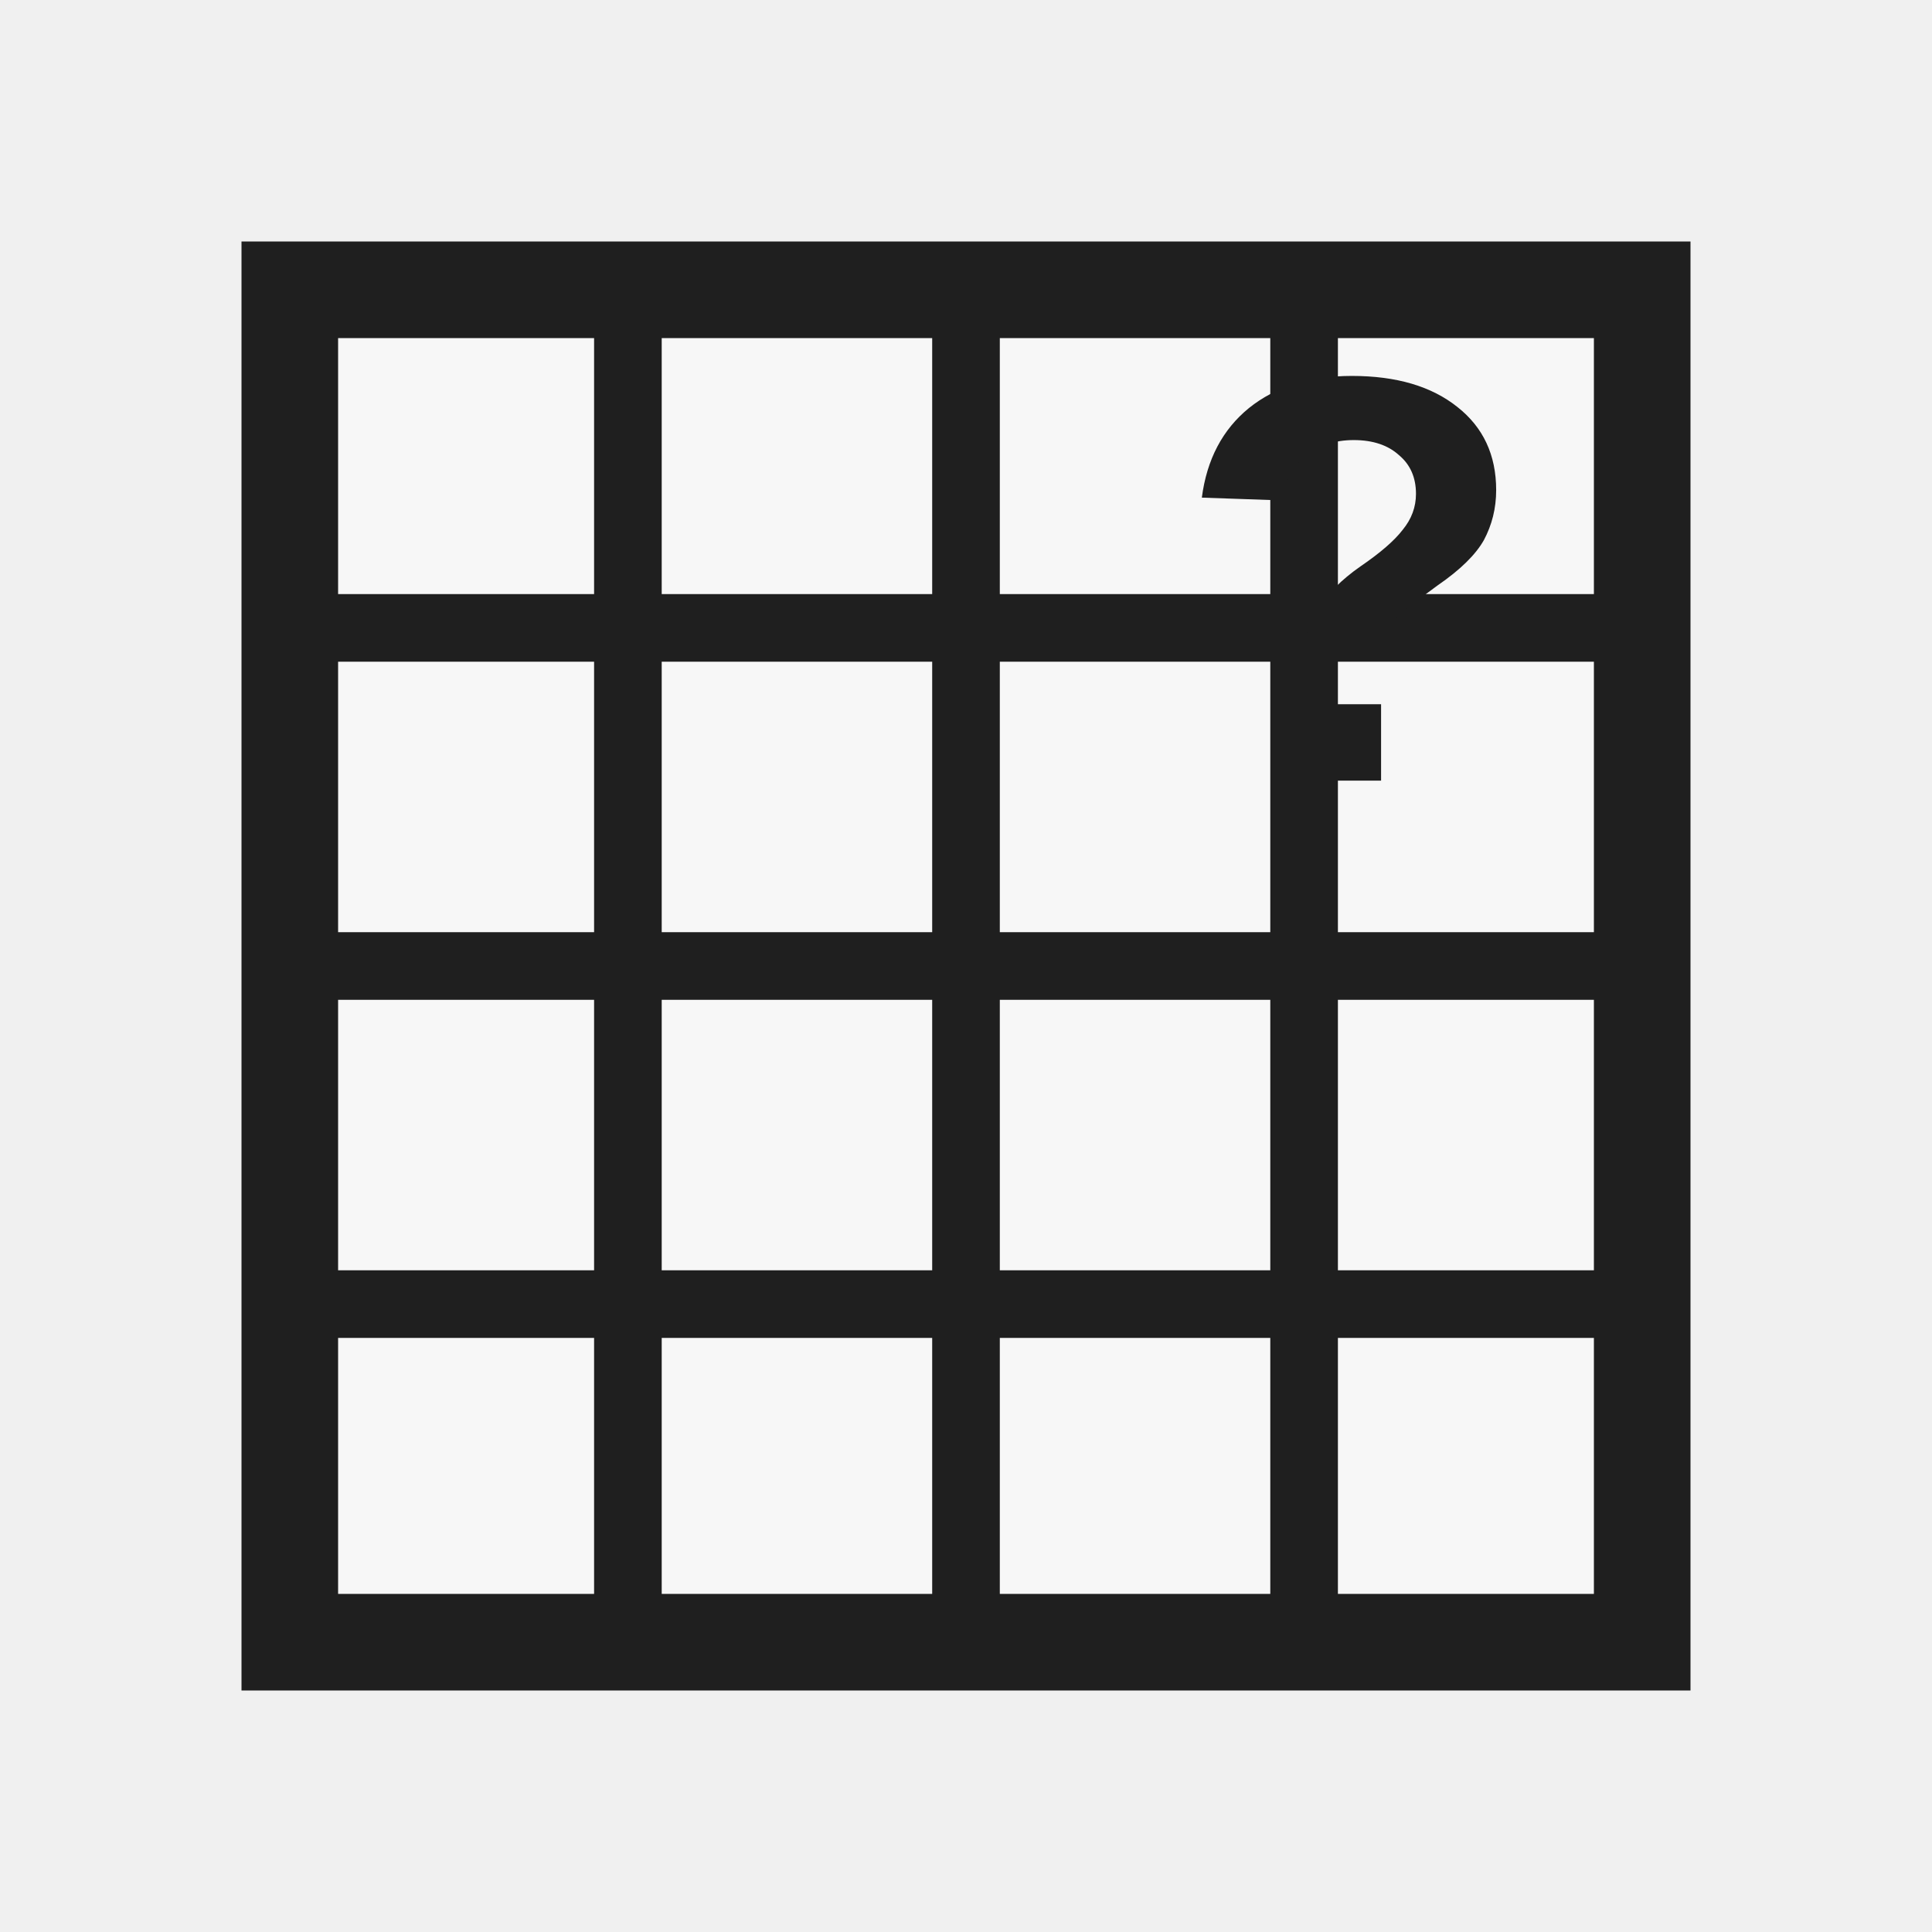
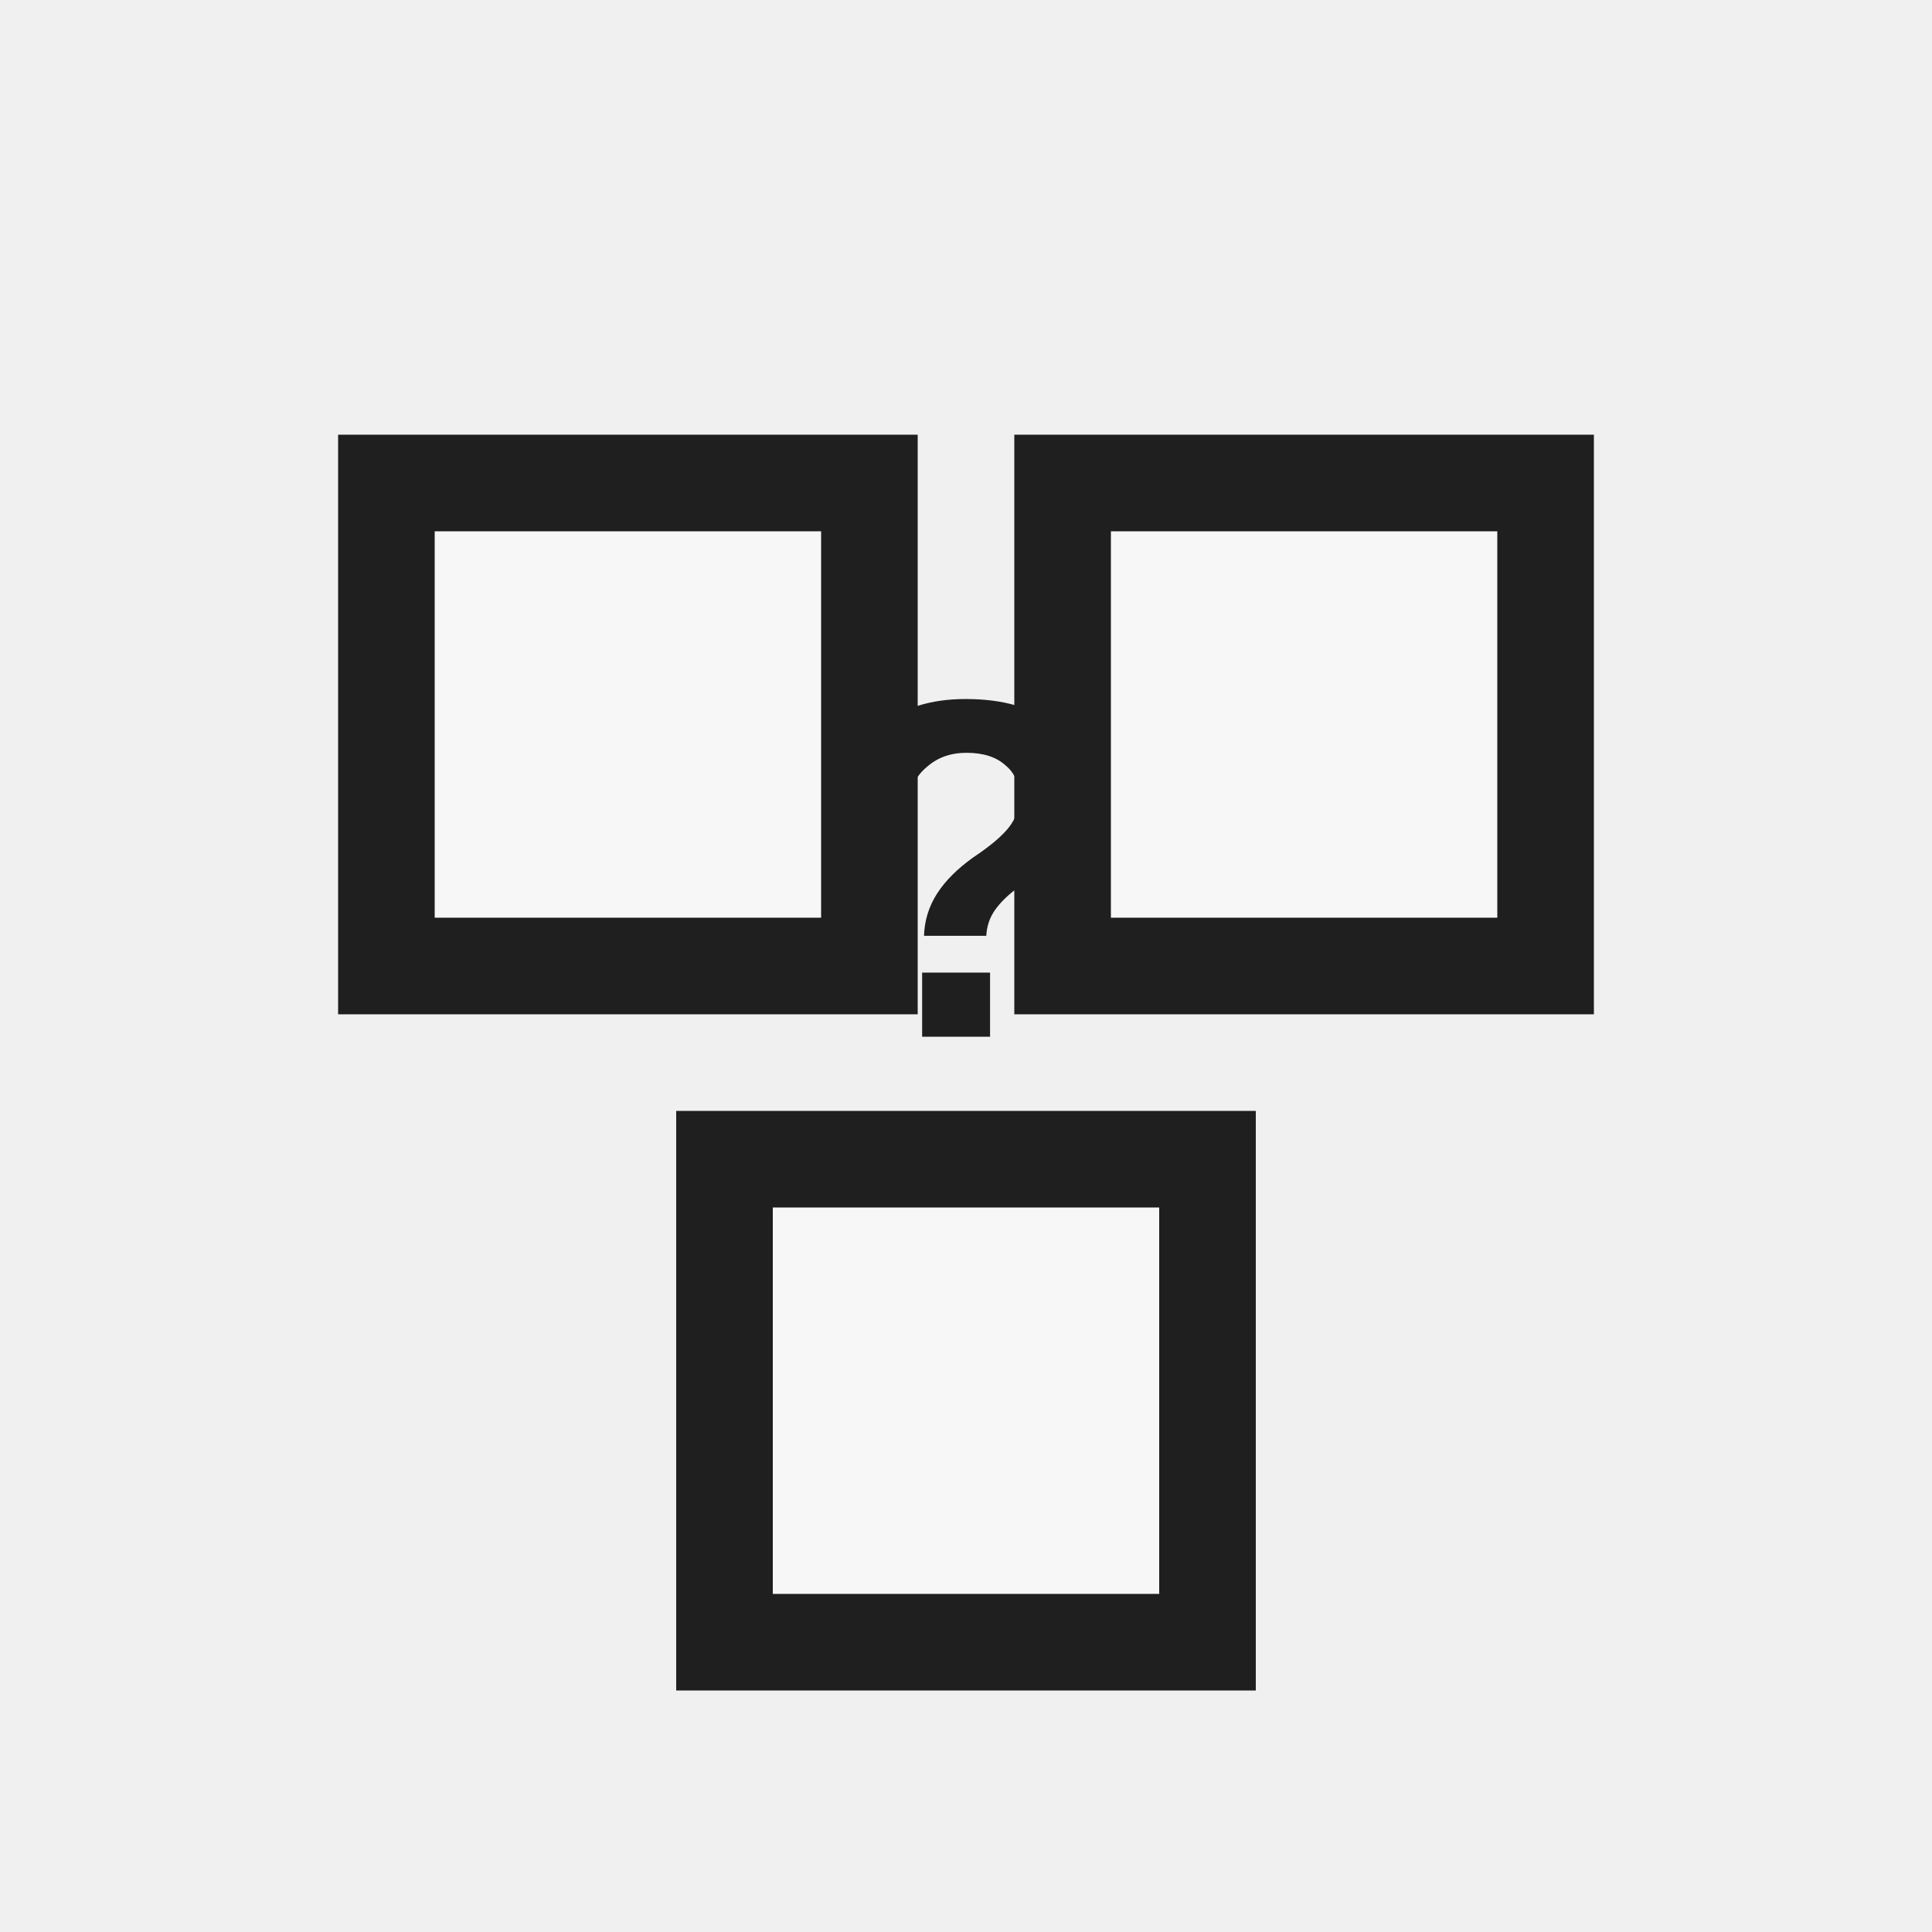
<svg xmlns="http://www.w3.org/2000/svg" width="32" height="32" viewBox="0 0 32 32">
  <defs>
    <style>
      .s{fill:none;stroke:#1f1f1f;stroke-linecap:square;stroke-linejoin:miter;vector-effect:non-scaling-stroke}.r{fill:none;stroke:#1f1f1f;stroke-linecap:round;stroke-linejoin:round;vector-effect:non-scaling-stroke}.g{fill:#217346}.g2{fill:#8fd19e}.b{fill:#5b9bd5}.o{fill:#f4b183}.y{fill:#ffd966}.rd{fill:#d83b01}.p{fill:#8064a2}.w{fill:#fff}.k{fill:#1f1f1f}.f{fill:#f7f7f7}.t{font-family:'Segoe UI',Arial,sans-serif;fill:#1f1f1f;font-weight:600;text-anchor:middle;dominant-baseline:central}
    </style>
  </defs>
-   <rect class="f s" x="4.8" y="4.8" width="22.4" height="22.4" stroke-width="1.6" />
-   <path class="s" d="M10.4 4.8 L10.4 27.2" stroke-width="1.12" />
-   <path class="s" d="M16 4.8 L16 27.2" stroke-width="1.12" />
-   <path class="s" d="M21.6 4.8 L21.6 27.2" stroke-width="1.12" />
-   <path class="s" d="M4.8 10.4 L27.2 10.4" stroke-width="1.12" />
-   <path class="s" d="M4.8 16 L27.2 16" stroke-width="1.12" />
-   <path class="s" d="M4.8 21.6 L27.2 21.6" stroke-width="1.12" />
-   <text class="t" x="22.4" y="9.6" font-size="9.6">?</text>
+   <rect class="f s" x="6.4" y="8" width="8" height="8" stroke-width="1.6" />
+   <rect class="f s" x="17.6" y="8" width="8" height="8" stroke-width="1.6" />
+   <rect class="f s" x="12" y="19.2" width="8" height="8" stroke-width="1.6" />
+   <text class="t" x="16" y="14.4" font-size="8">?</text>
</svg>
